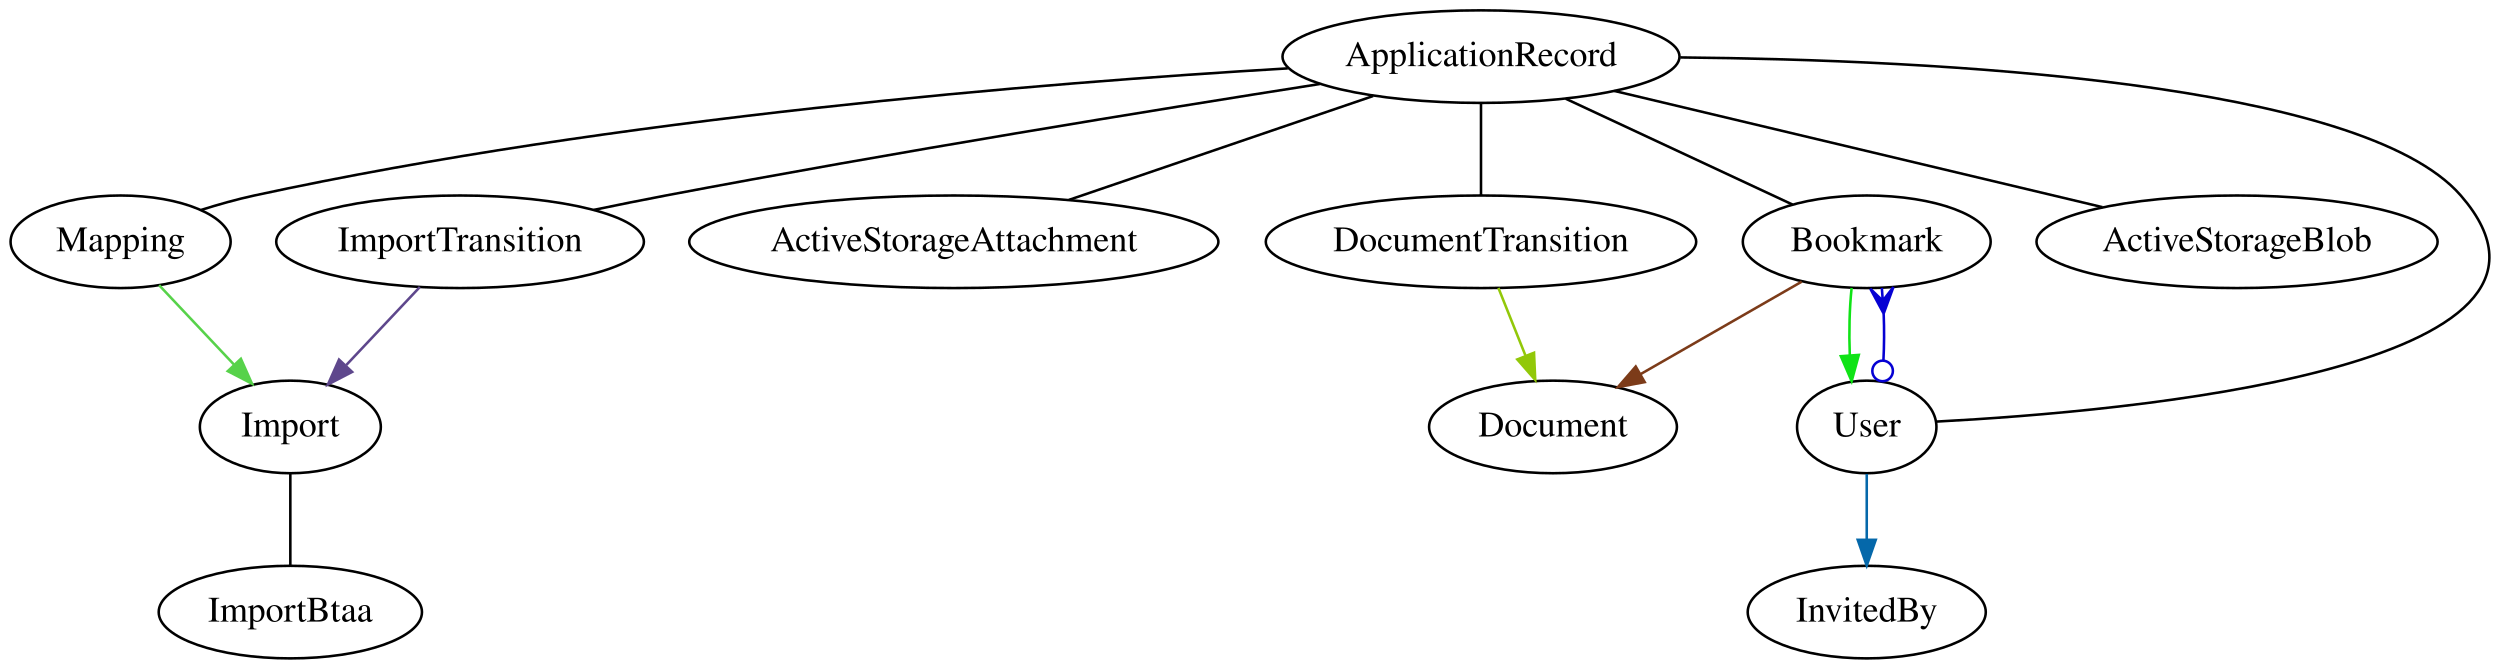
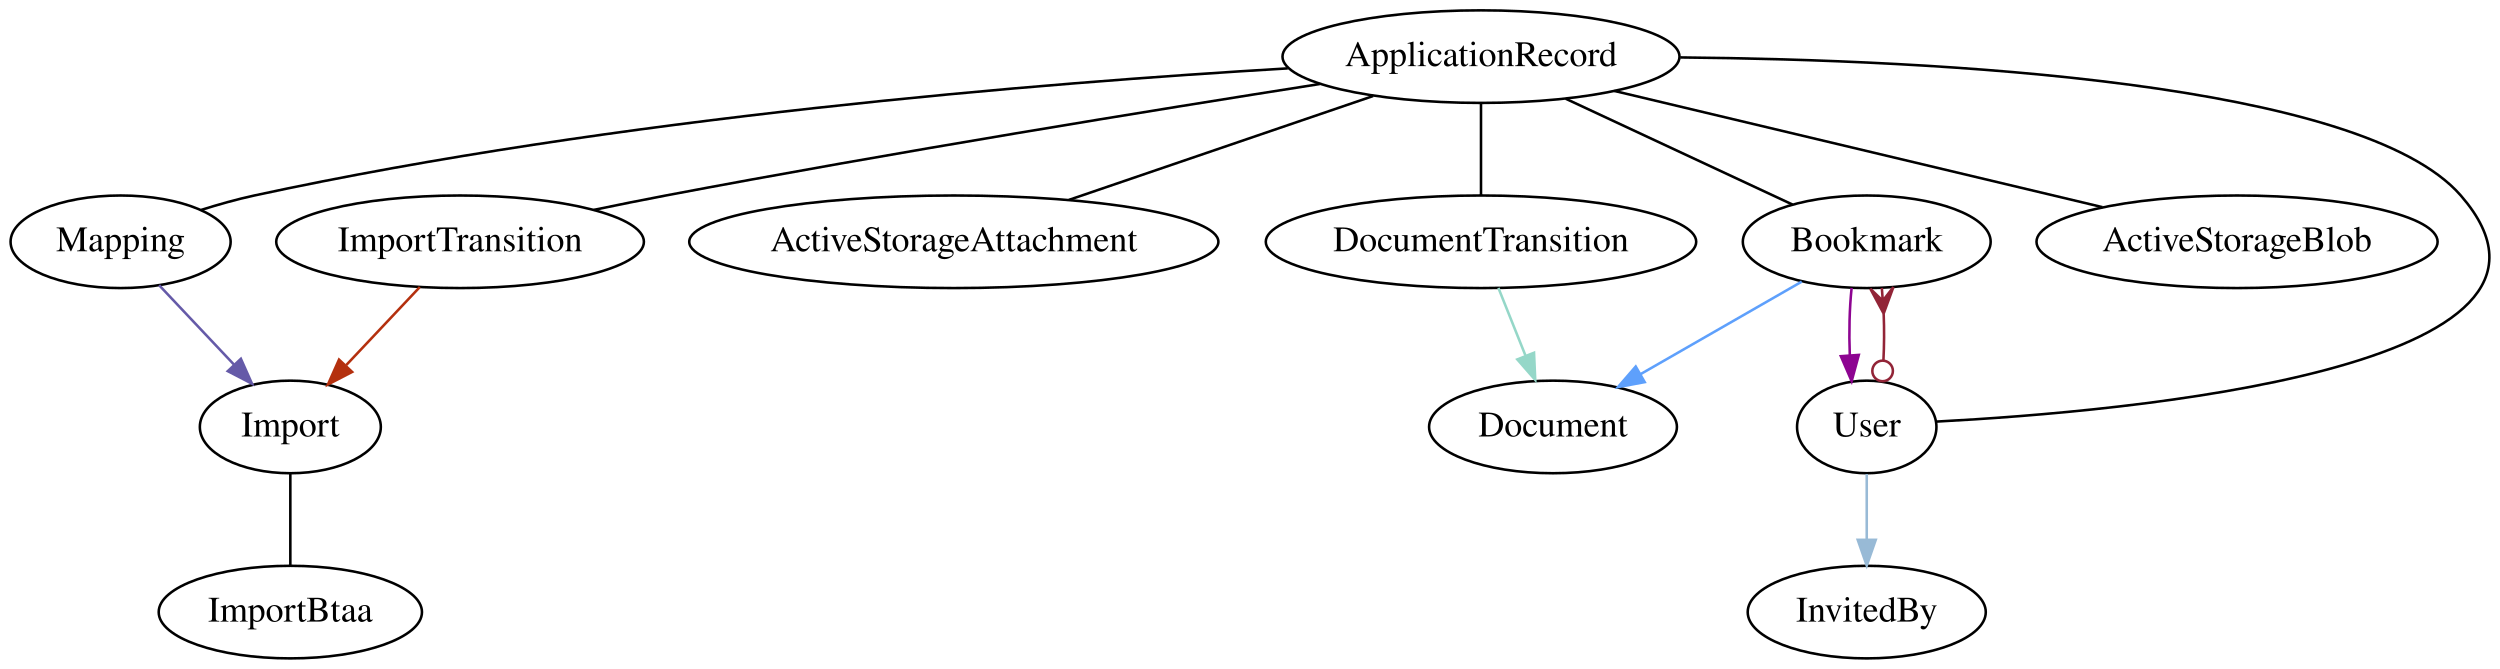
<svg xmlns="http://www.w3.org/2000/svg" width="972pt" height="260pt" viewBox="0.00 0.00 972.15 260.00">
  <g id="graph0" class="graph" transform="scale(1 1) rotate(0) translate(4 256)">
    <polygon fill="transparent" stroke="transparent" points="-4,4 -4,-256 968.15,-256 968.15,4 -4,4" />
    <g id="node1" class="node">
      <ellipse fill="none" stroke="black" cx="42.9" cy="-162" rx="42.79" ry="18" />
      <text text-anchor="middle" x="42.9" y="-158.3" font-family="Times,serif" font-size="14.00">Mapping</text>
    </g>
    <g id="node8" class="node">
      <ellipse fill="none" stroke="black" cx="108.9" cy="-90" rx="35.19" ry="18" />
      <text text-anchor="middle" x="108.9" y="-86.3" font-family="Times,serif" font-size="14.00">Import</text>
    </g>
    <g id="edge1" class="edge">
-       <path fill="none" stroke="#57d24a" d="M57.87,-145.12C66.48,-135.99 77.45,-124.36 87.01,-114.22" />
-       <polygon fill="#57d24a" stroke="#57d24a" points="89.67,-116.5 93.98,-106.82 84.57,-111.7 89.67,-116.5" />
+       <path fill="none" stroke="#655aa8" d="M57.87,-145.12C66.48,-135.99 77.45,-124.36 87.01,-114.22" />
+       <polygon fill="#655aa8" stroke="#655aa8" points="89.67,-116.5 93.98,-106.82 84.57,-111.7 89.67,-116.5" />
    </g>
    <g id="node2" class="node">
      <ellipse fill="none" stroke="black" cx="599.9" cy="-90" rx="48.19" ry="18" />
      <text text-anchor="middle" x="599.9" y="-86.3" font-family="Times,serif" font-size="14.00">Document</text>
    </g>
    <g id="node3" class="node">
      <ellipse fill="none" stroke="black" cx="721.9" cy="-162" rx="48.19" ry="18" />
      <text text-anchor="middle" x="721.9" y="-158.3" font-family="Times,serif" font-size="14.00">Bookmark</text>
    </g>
    <g id="edge4" class="edge">
-       <path fill="none" stroke="#7c3b19" d="M696.62,-146.5C678.46,-136.08 653.78,-121.92 633.9,-110.51" />
-       <polygon fill="#7c3b19" stroke="#7c3b19" points="635.56,-107.43 625.14,-105.49 632.07,-113.5 635.56,-107.43" />
+       <path fill="none" stroke="#5ea0fc" d="M696.62,-146.5C678.46,-136.08 653.78,-121.92 633.9,-110.51" />
+       <polygon fill="#5ea0fc" stroke="#5ea0fc" points="635.56,-107.43 625.14,-105.49 632.07,-113.5 635.56,-107.43" />
    </g>
    <g id="node11" class="node">
      <ellipse fill="none" stroke="black" cx="721.9" cy="-90" rx="27.1" ry="18" />
      <text text-anchor="middle" x="721.9" y="-86.3" font-family="Times,serif" font-size="14.00">User</text>
    </g>
    <g id="edge3" class="edge">
-       <path fill="none" stroke="#10e316" d="M716.02,-144.05C715.19,-136.23 714.95,-126.75 715.31,-117.98" />
-       <polygon fill="#10e316" stroke="#10e316" points="718.81,-118.01 716.03,-107.79 711.83,-117.51 718.81,-118.01" />
+       <path fill="none" stroke="#8d0491" d="M716.02,-144.05C715.19,-136.23 714.95,-126.75 715.31,-117.98" />
+       <polygon fill="#8d0491" stroke="#8d0491" points="718.81,-118.01 716.03,-107.79 711.83,-117.51 718.81,-118.01" />
    </g>
    <g id="node4" class="node">
      <ellipse fill="none" stroke="black" cx="366.9" cy="-162" rx="102.88" ry="18" />
      <text text-anchor="middle" x="366.9" y="-158.3" font-family="Times,serif" font-size="14.00">ActiveStorageAttachment</text>
    </g>
    <g id="node5" class="node">
      <ellipse fill="none" stroke="black" cx="571.9" cy="-162" rx="83.69" ry="18" />
      <text text-anchor="middle" x="571.9" y="-158.3" font-family="Times,serif" font-size="14.00">DocumentTransition</text>
    </g>
    <g id="edge7" class="edge">
-       <path fill="none" stroke="#92c809" d="M578.67,-144.05C581.83,-136.18 585.65,-126.62 589.18,-117.79" />
-       <polygon fill="#92c809" stroke="#92c809" points="592.52,-118.86 592.99,-108.28 586.02,-116.26 592.52,-118.86" />
+       <path fill="none" stroke="#95d7c8" d="M578.67,-144.05C581.83,-136.18 585.65,-126.62 589.18,-117.79" />
+       <polygon fill="#95d7c8" stroke="#95d7c8" points="592.52,-118.86 592.99,-108.28 586.02,-116.26 592.52,-118.86" />
    </g>
    <g id="node6" class="node">
      <ellipse fill="none" stroke="black" cx="174.9" cy="-162" rx="71.49" ry="18" />
      <text text-anchor="middle" x="174.9" y="-158.3" font-family="Times,serif" font-size="14.00">ImportTransition</text>
    </g>
    <g id="edge9" class="edge">
-       <path fill="none" stroke="#5e478c" d="M159.26,-144.41C150.71,-135.35 140,-123.99 130.66,-114.08" />
-       <polygon fill="#5e478c" stroke="#5e478c" points="132.93,-111.39 123.52,-106.51 127.83,-116.19 132.93,-111.39" />
+       <path fill="none" stroke="#b4300e" d="M159.26,-144.41C150.71,-135.35 140,-123.99 130.66,-114.08" />
+       <polygon fill="#b4300e" stroke="#b4300e" points="132.93,-111.39 123.52,-106.51 127.83,-116.19 132.93,-111.39" />
    </g>
    <g id="node7" class="node">
      <ellipse fill="none" stroke="black" cx="865.9" cy="-162" rx="77.99" ry="18" />
      <text text-anchor="middle" x="865.9" y="-158.3" font-family="Times,serif" font-size="14.00">ActiveStorageBlob</text>
    </g>
    <g id="node10" class="node">
      <ellipse fill="none" stroke="black" cx="108.9" cy="-18" rx="51.19" ry="18" />
      <text text-anchor="middle" x="108.9" y="-14.3" font-family="Times,serif" font-size="14.00">ImportBtaa</text>
    </g>
    <g id="edge12" class="edge">
      <path fill="none" stroke="black" d="M108.9,-71.7C108.9,-60.85 108.9,-46.92 108.9,-36.1" />
    </g>
    <g id="node9" class="node">
      <ellipse fill="none" stroke="black" cx="571.9" cy="-234" rx="77.19" ry="18" />
      <text text-anchor="middle" x="571.9" y="-230.3" font-family="Times,serif" font-size="14.00">ApplicationRecord</text>
    </g>
    <g id="edge2" class="edge">
      <path fill="none" stroke="black" d="M496.77,-229.43C402.14,-223.84 234.96,-210.34 94.9,-180 88.12,-178.53 80.98,-176.52 74.23,-174.39" />
    </g>
    <g id="edge5" class="edge">
      <path fill="none" stroke="black" d="M604.81,-217.64C631.2,-205.32 667.87,-188.21 693.1,-176.44" />
    </g>
    <g id="edge6" class="edge">
      <path fill="none" stroke="black" d="M529.92,-218.67C495.48,-206.91 446.84,-190.3 411.66,-178.29" />
    </g>
    <g id="edge8" class="edge">
      <path fill="none" stroke="black" d="M571.9,-215.7C571.9,-204.85 571.9,-190.92 571.9,-180.1" />
    </g>
    <g id="edge10" class="edge">
      <path fill="none" stroke="black" d="M509.2,-223.35C445.15,-213.29 342.88,-196.7 254.9,-180 245.83,-178.28 236.21,-176.34 226.9,-174.4" />
    </g>
    <g id="edge11" class="edge">
      <path fill="none" stroke="black" d="M623.78,-220.65C677.19,-207.93 759.96,-188.22 813.54,-175.47" />
    </g>
    <g id="edge15" class="edge">
      <path fill="none" stroke="black" d="M649.38,-233.69C749.17,-232.73 914.36,-224.26 952.9,-180 1011.66,-112.49 821.96,-95.92 749.14,-92.09" />
    </g>
    <g id="edge14" class="edge">
-       <path fill="none" stroke="#0601d3" d="M728.39,-115.93C728.69,-121.73 728.73,-127.95 728.49,-133.85" />
-       <ellipse fill="none" stroke="#0601d3" cx="728.07" cy="-111.78" rx="4" ry="4" />
-       <polygon fill="#0601d3" stroke="#0601d3" points="728.48,-134.08 723.29,-143.74 728.13,-139.07 727.77,-144.05 727.77,-144.05 727.77,-144.05 728.13,-139.07 732.26,-144.37 728.48,-134.08 728.48,-134.08" />
+       <path fill="none" stroke="#922437" d="M728.39,-115.93C728.69,-121.73 728.73,-127.95 728.49,-133.85" />
+       <ellipse fill="none" stroke="#922437" cx="728.07" cy="-111.78" rx="4" ry="4" />
+       <polygon fill="#922437" stroke="#922437" points="728.48,-134.08 723.29,-143.74 728.13,-139.07 727.77,-144.05 727.77,-144.05 727.77,-144.05 728.13,-139.07 732.26,-144.37 728.48,-134.08 728.48,-134.08" />
    </g>
    <g id="node12" class="node">
      <ellipse fill="none" stroke="black" cx="721.9" cy="-18" rx="46.29" ry="18" />
      <text text-anchor="middle" x="721.9" y="-14.3" font-family="Times,serif" font-size="14.00">InvitedBy</text>
    </g>
    <g id="edge13" class="edge">
-       <path fill="none" stroke="#0568aa" d="M721.9,-71.7C721.9,-63.98 721.9,-54.71 721.9,-46.11" />
-       <polygon fill="#0568aa" stroke="#0568aa" points="725.4,-46.1 721.9,-36.1 718.4,-46.1 725.4,-46.1" />
+       <path fill="none" stroke="#98bad6" d="M721.9,-71.7C721.9,-63.98 721.9,-54.71 721.9,-46.11" />
+       <polygon fill="#98bad6" stroke="#98bad6" points="725.4,-46.1 721.9,-36.1 718.4,-46.1 725.4,-46.1" />
    </g>
  </g>
</svg>
